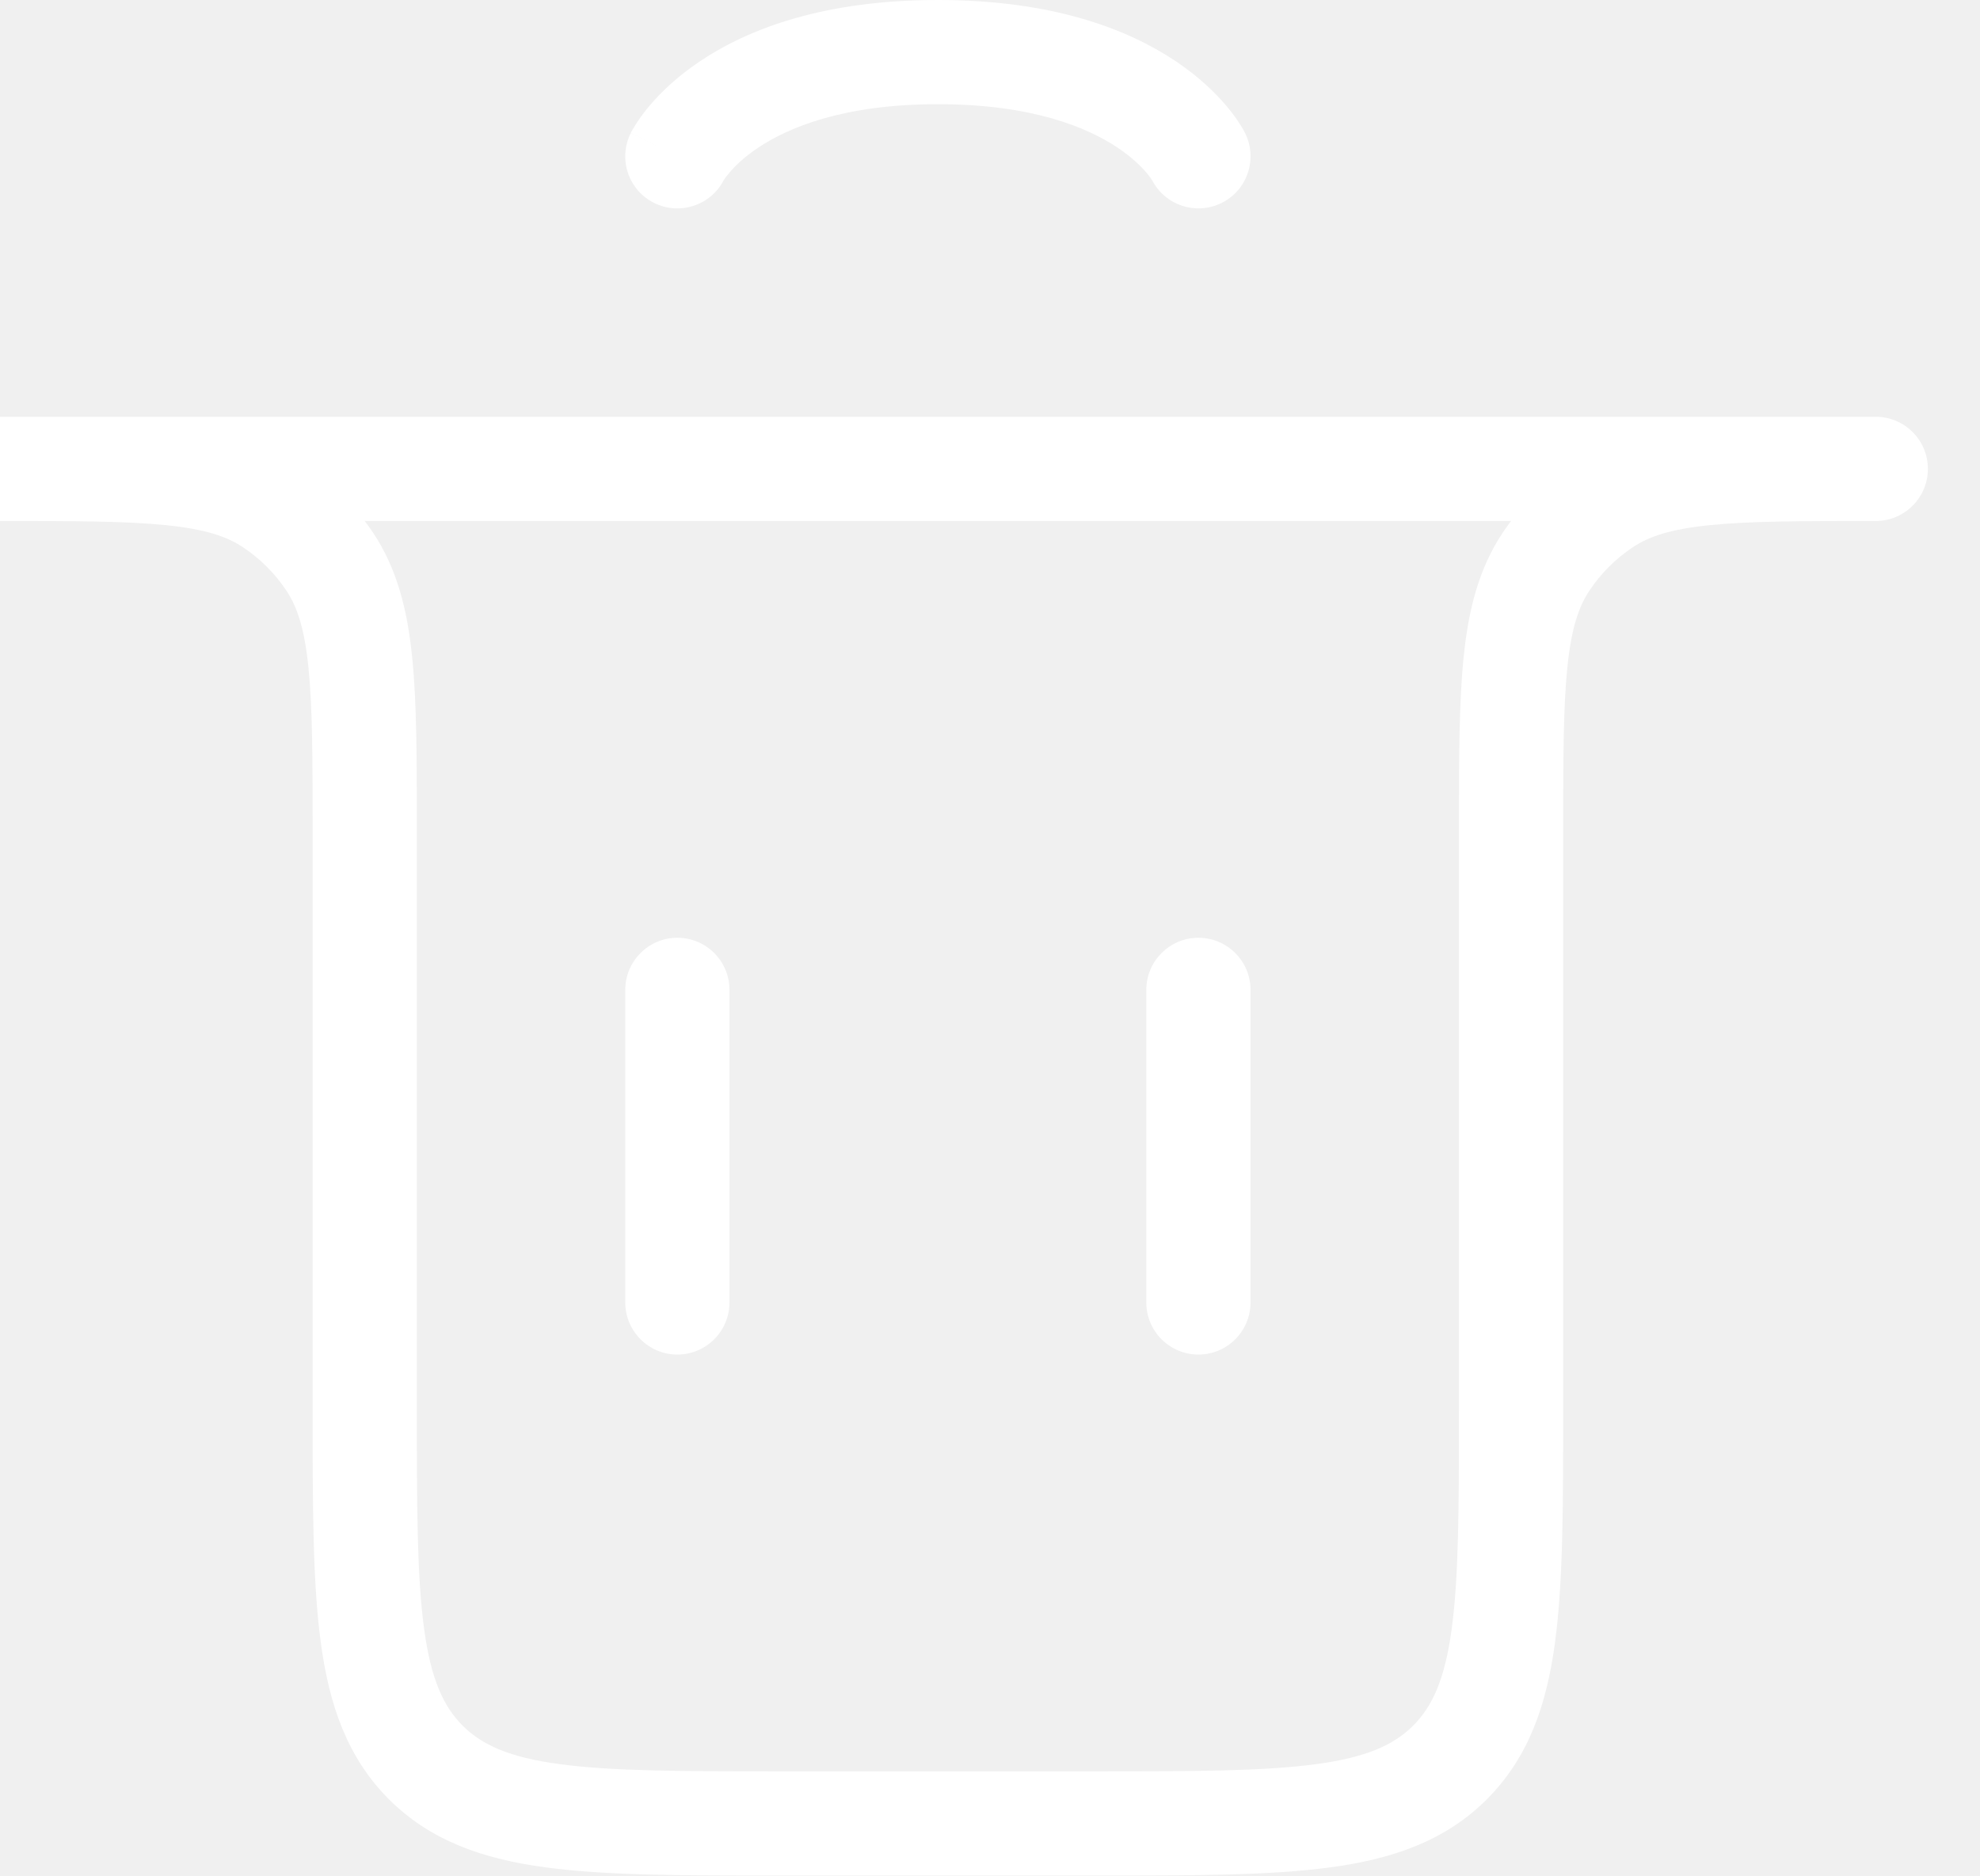
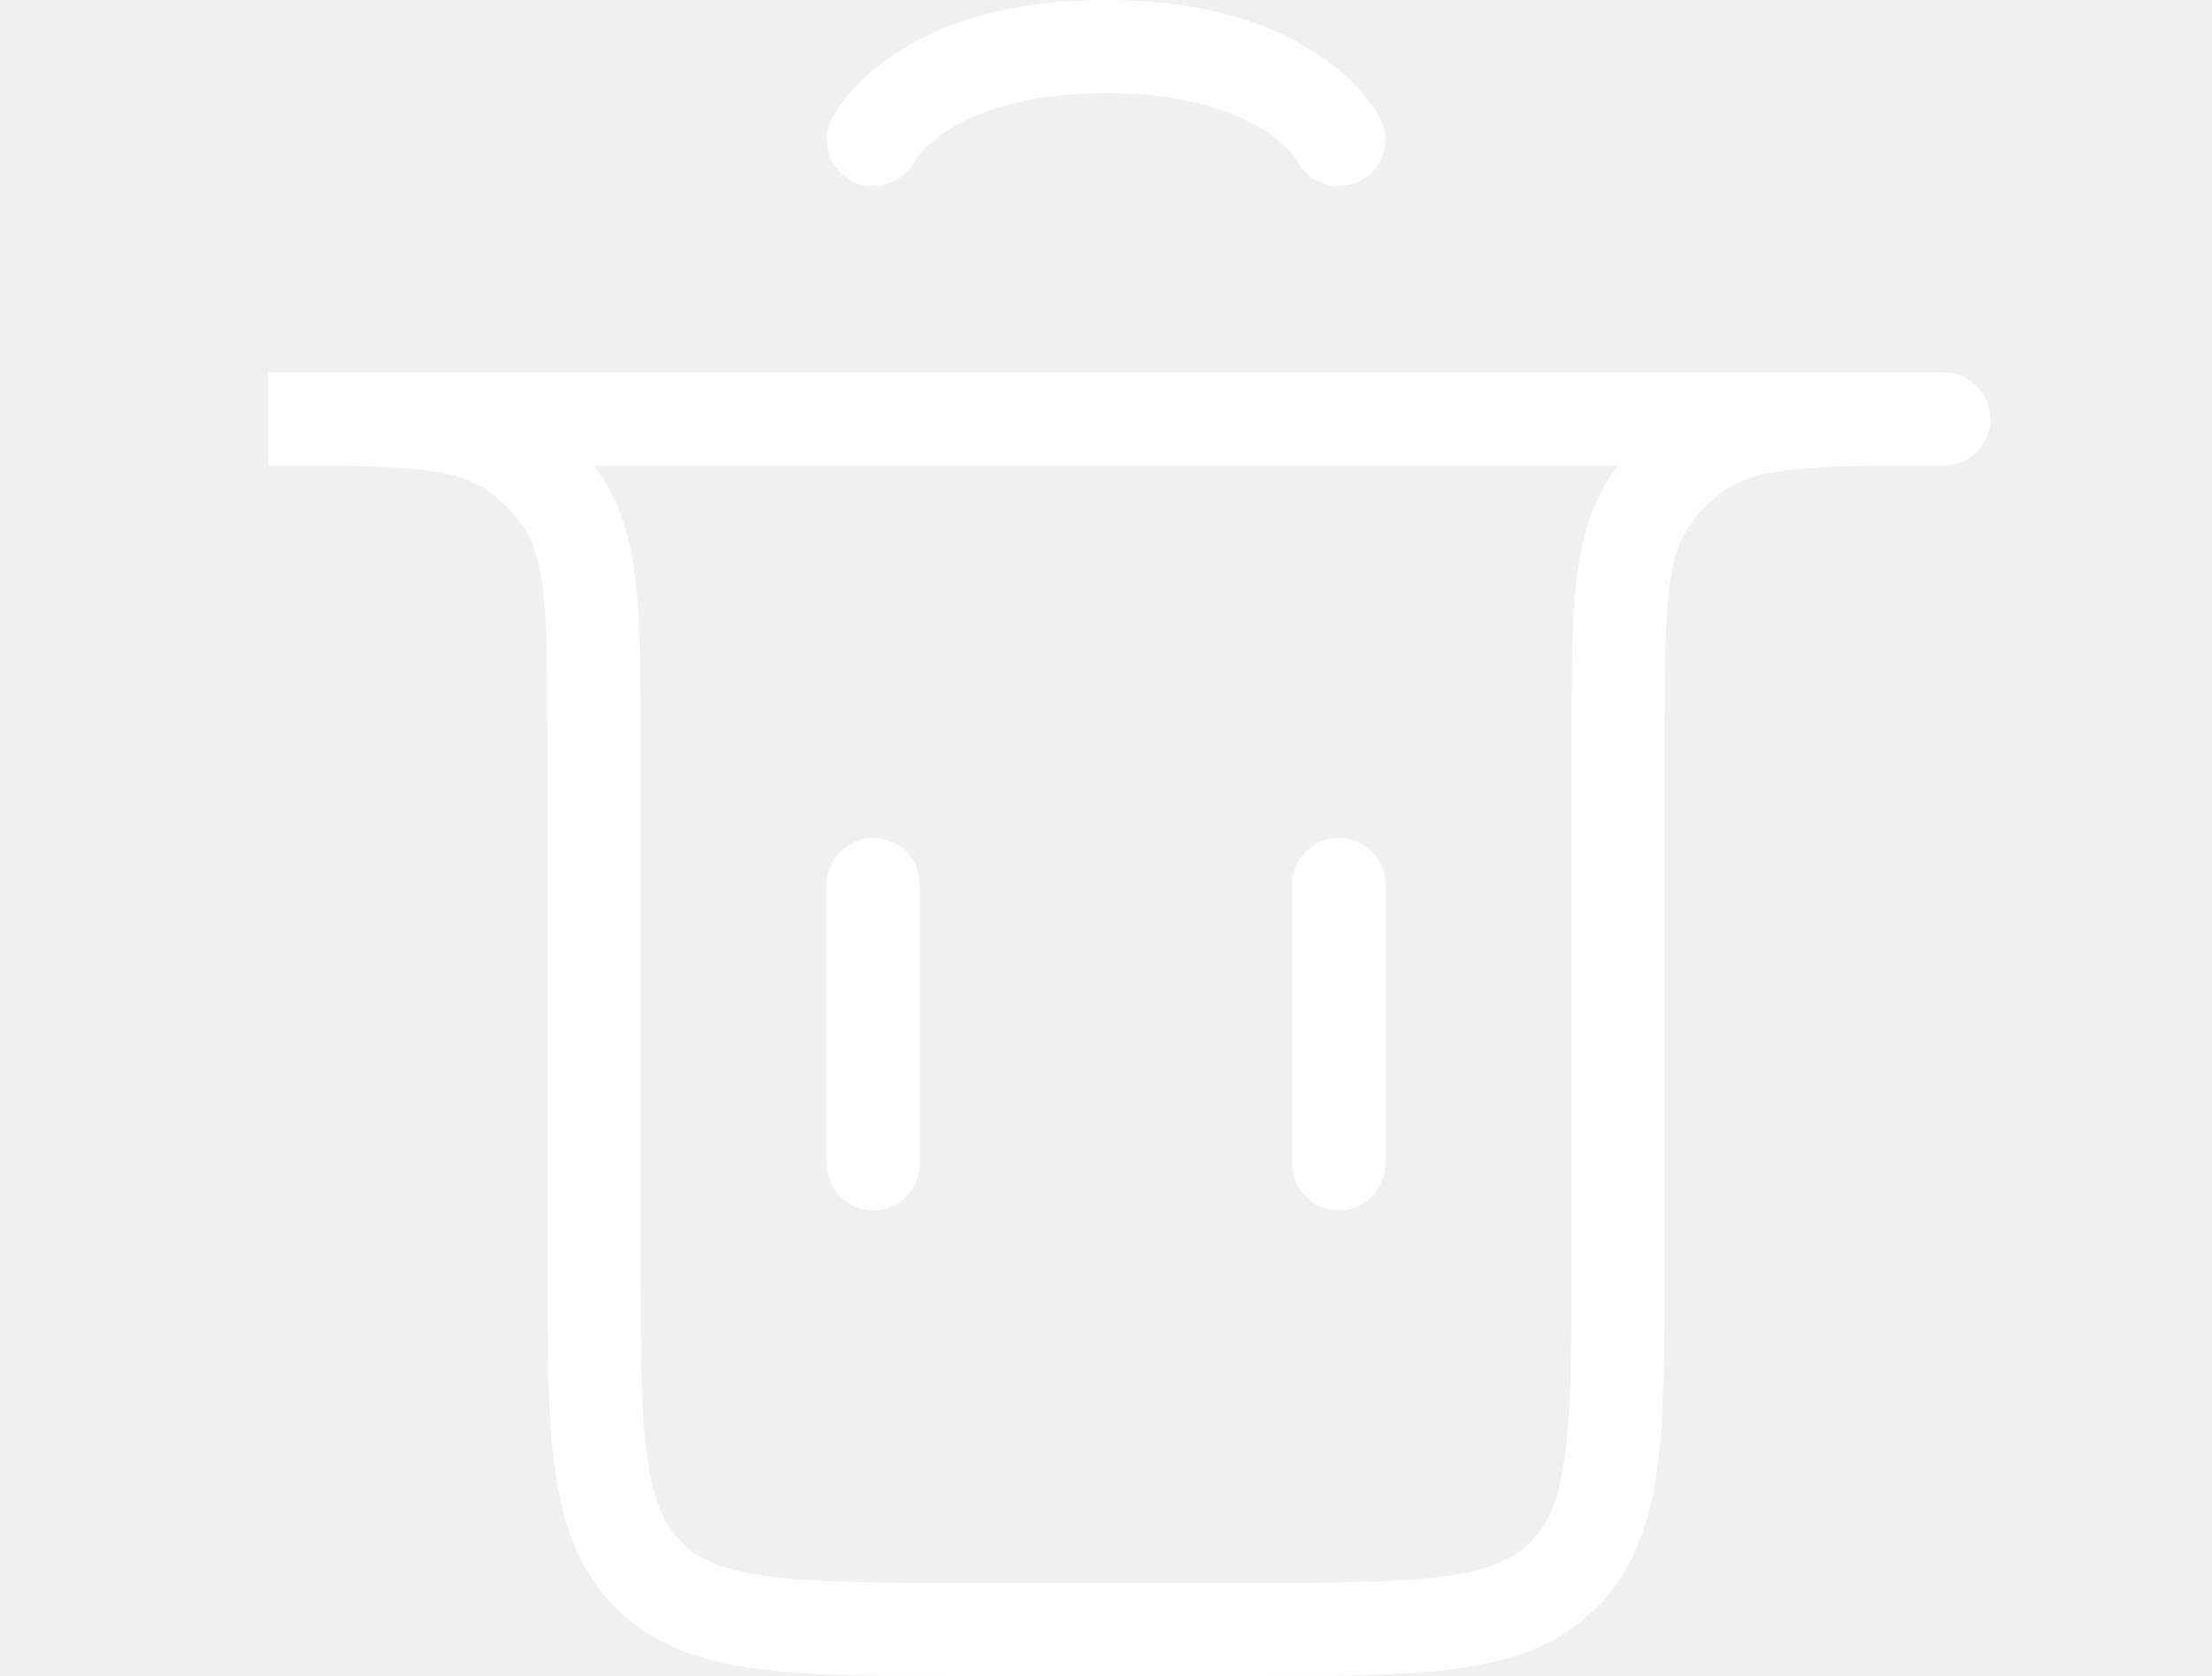
- <svg xmlns="http://www.w3.org/2000/svg" width="19" height="18" viewBox="0 0 19 18" fill="none">
+ <svg xmlns="http://www.w3.org/2000/svg" width="33" height="25" viewBox="0 0 18 18" fill="none">
  <path fill-rule="evenodd" clip-rule="evenodd" d="M9 0C10.088 0 10.811 0.273 11.277 0.584C11.508 0.738 11.668 0.896 11.775 1.024C11.828 1.087 11.867 1.143 11.895 1.187C11.909 1.208 11.92 1.227 11.929 1.242C11.933 1.25 11.937 1.256 11.94 1.262L11.944 1.27L11.946 1.273L11.947 1.275L11.947 1.276C11.947 1.276 11.947 1.276 11.5 1.5L11.947 1.276C12.071 1.523 11.971 1.824 11.724 1.947C11.48 2.069 11.185 1.973 11.058 1.734L11.054 1.727C11.047 1.716 11.032 1.694 11.007 1.664C10.957 1.604 10.867 1.512 10.723 1.416C10.439 1.227 9.913 1 9 1C8.088 1 7.561 1.227 7.277 1.416C7.133 1.512 7.043 1.604 6.994 1.664C6.968 1.694 6.953 1.716 6.946 1.728L6.942 1.734C6.815 1.974 6.52 2.069 6.276 1.947C6.029 1.824 5.929 1.524 6.053 1.277L6.5 1.5C6.053 1.277 6.053 1.276 6.053 1.276L6.053 1.275L6.054 1.274L6.056 1.27L6.06 1.262C6.063 1.257 6.067 1.25 6.071 1.243C6.08 1.227 6.091 1.209 6.105 1.187C6.133 1.143 6.172 1.088 6.225 1.024C6.332 0.896 6.492 0.738 6.723 0.584C7.189 0.273 7.912 0 9 0ZM1.592 5.04C1.209 5.001 0.713 5 0 5V4L0.027 4L0.081 4H17.919L17.973 4L18 4C18.276 4 18.5 4.224 18.5 4.5C18.5 4.776 18.276 5 18 5C17.287 5 16.791 5.001 16.407 5.04C16.033 5.078 15.823 5.148 15.667 5.253C15.503 5.362 15.362 5.503 15.253 5.667C15.148 5.823 15.078 6.033 15.04 6.408C15.001 6.791 15 7.287 15 8V13.537C15 14.448 15 15.183 14.922 15.761C14.842 16.361 14.669 16.866 14.268 17.268C13.867 17.669 13.361 17.842 12.761 17.922C12.183 18 11.448 18 10.537 18H10.537H10.537H7.463H7.463H7.463C6.552 18 5.817 18 5.239 17.922C4.639 17.842 4.134 17.669 3.732 17.268C3.331 16.866 3.158 16.361 3.078 15.761C3 15.183 3 14.448 3 13.537L3 8C3 7.287 2.999 6.791 2.96 6.408C2.922 6.033 2.852 5.823 2.747 5.667C2.638 5.503 2.497 5.362 2.333 5.253C2.177 5.148 1.967 5.078 1.592 5.04ZM14.5 5H3.5C3.527 5.036 3.553 5.073 3.579 5.111C3.811 5.459 3.909 5.853 3.955 6.306C4 6.746 4 7.294 4 7.973V13.5C4 14.457 4.001 15.124 4.069 15.628C4.135 16.117 4.255 16.376 4.439 16.561C4.624 16.745 4.883 16.866 5.372 16.931C5.876 16.999 6.543 17 7.5 17H10.5C11.457 17 12.124 16.999 12.628 16.931C13.117 16.866 13.376 16.745 13.561 16.561C13.745 16.376 13.866 16.117 13.931 15.628C13.999 15.124 14 14.457 14 13.5V7.973V7.973C14 7.294 14 6.746 14.045 6.306C14.091 5.853 14.189 5.459 14.421 5.111C14.447 5.073 14.473 5.036 14.5 5ZM6 12.5C6 12.776 6.224 13 6.5 13C6.776 13 7 12.776 7 12.5V9.5C7 9.224 6.776 9 6.5 9C6.224 9 6 9.224 6 9.5V12.5ZM11 12.5C11 12.776 11.224 13 11.5 13C11.776 13 12 12.776 12 12.5V9.5C12 9.224 11.776 9 11.5 9C11.224 9 11 9.224 11 9.5V12.5Z" fill="white" />
</svg>
